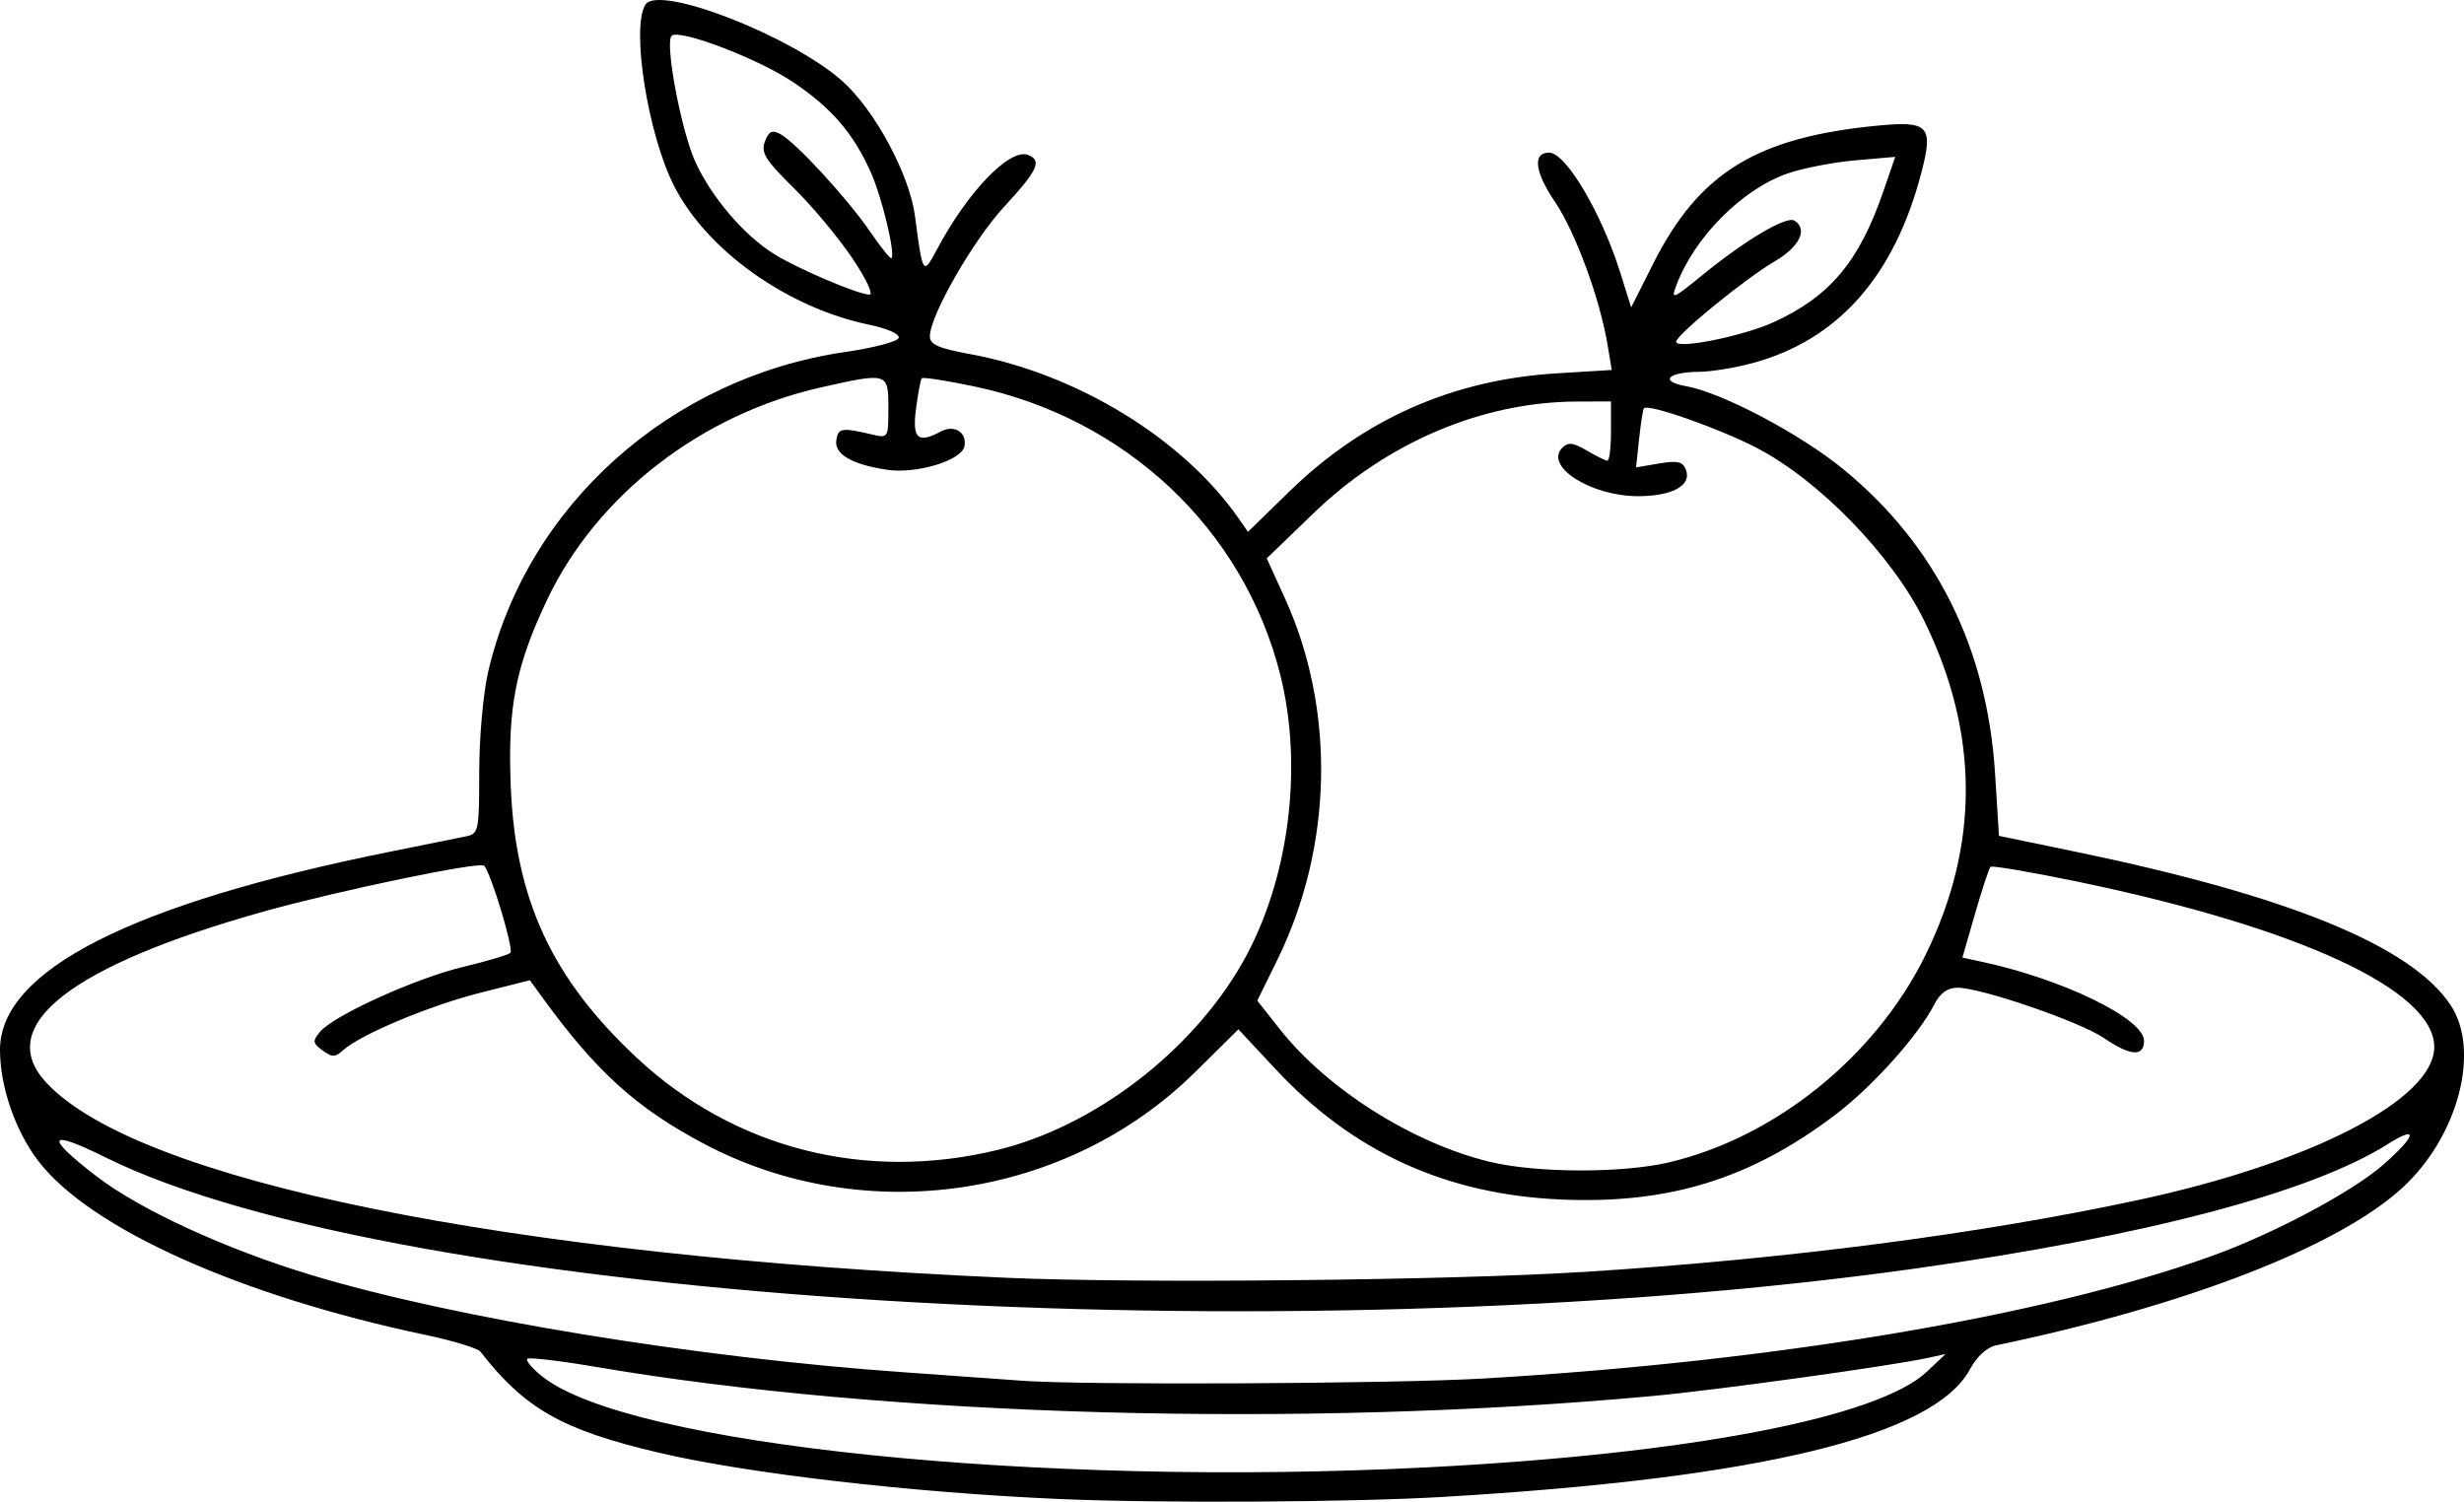
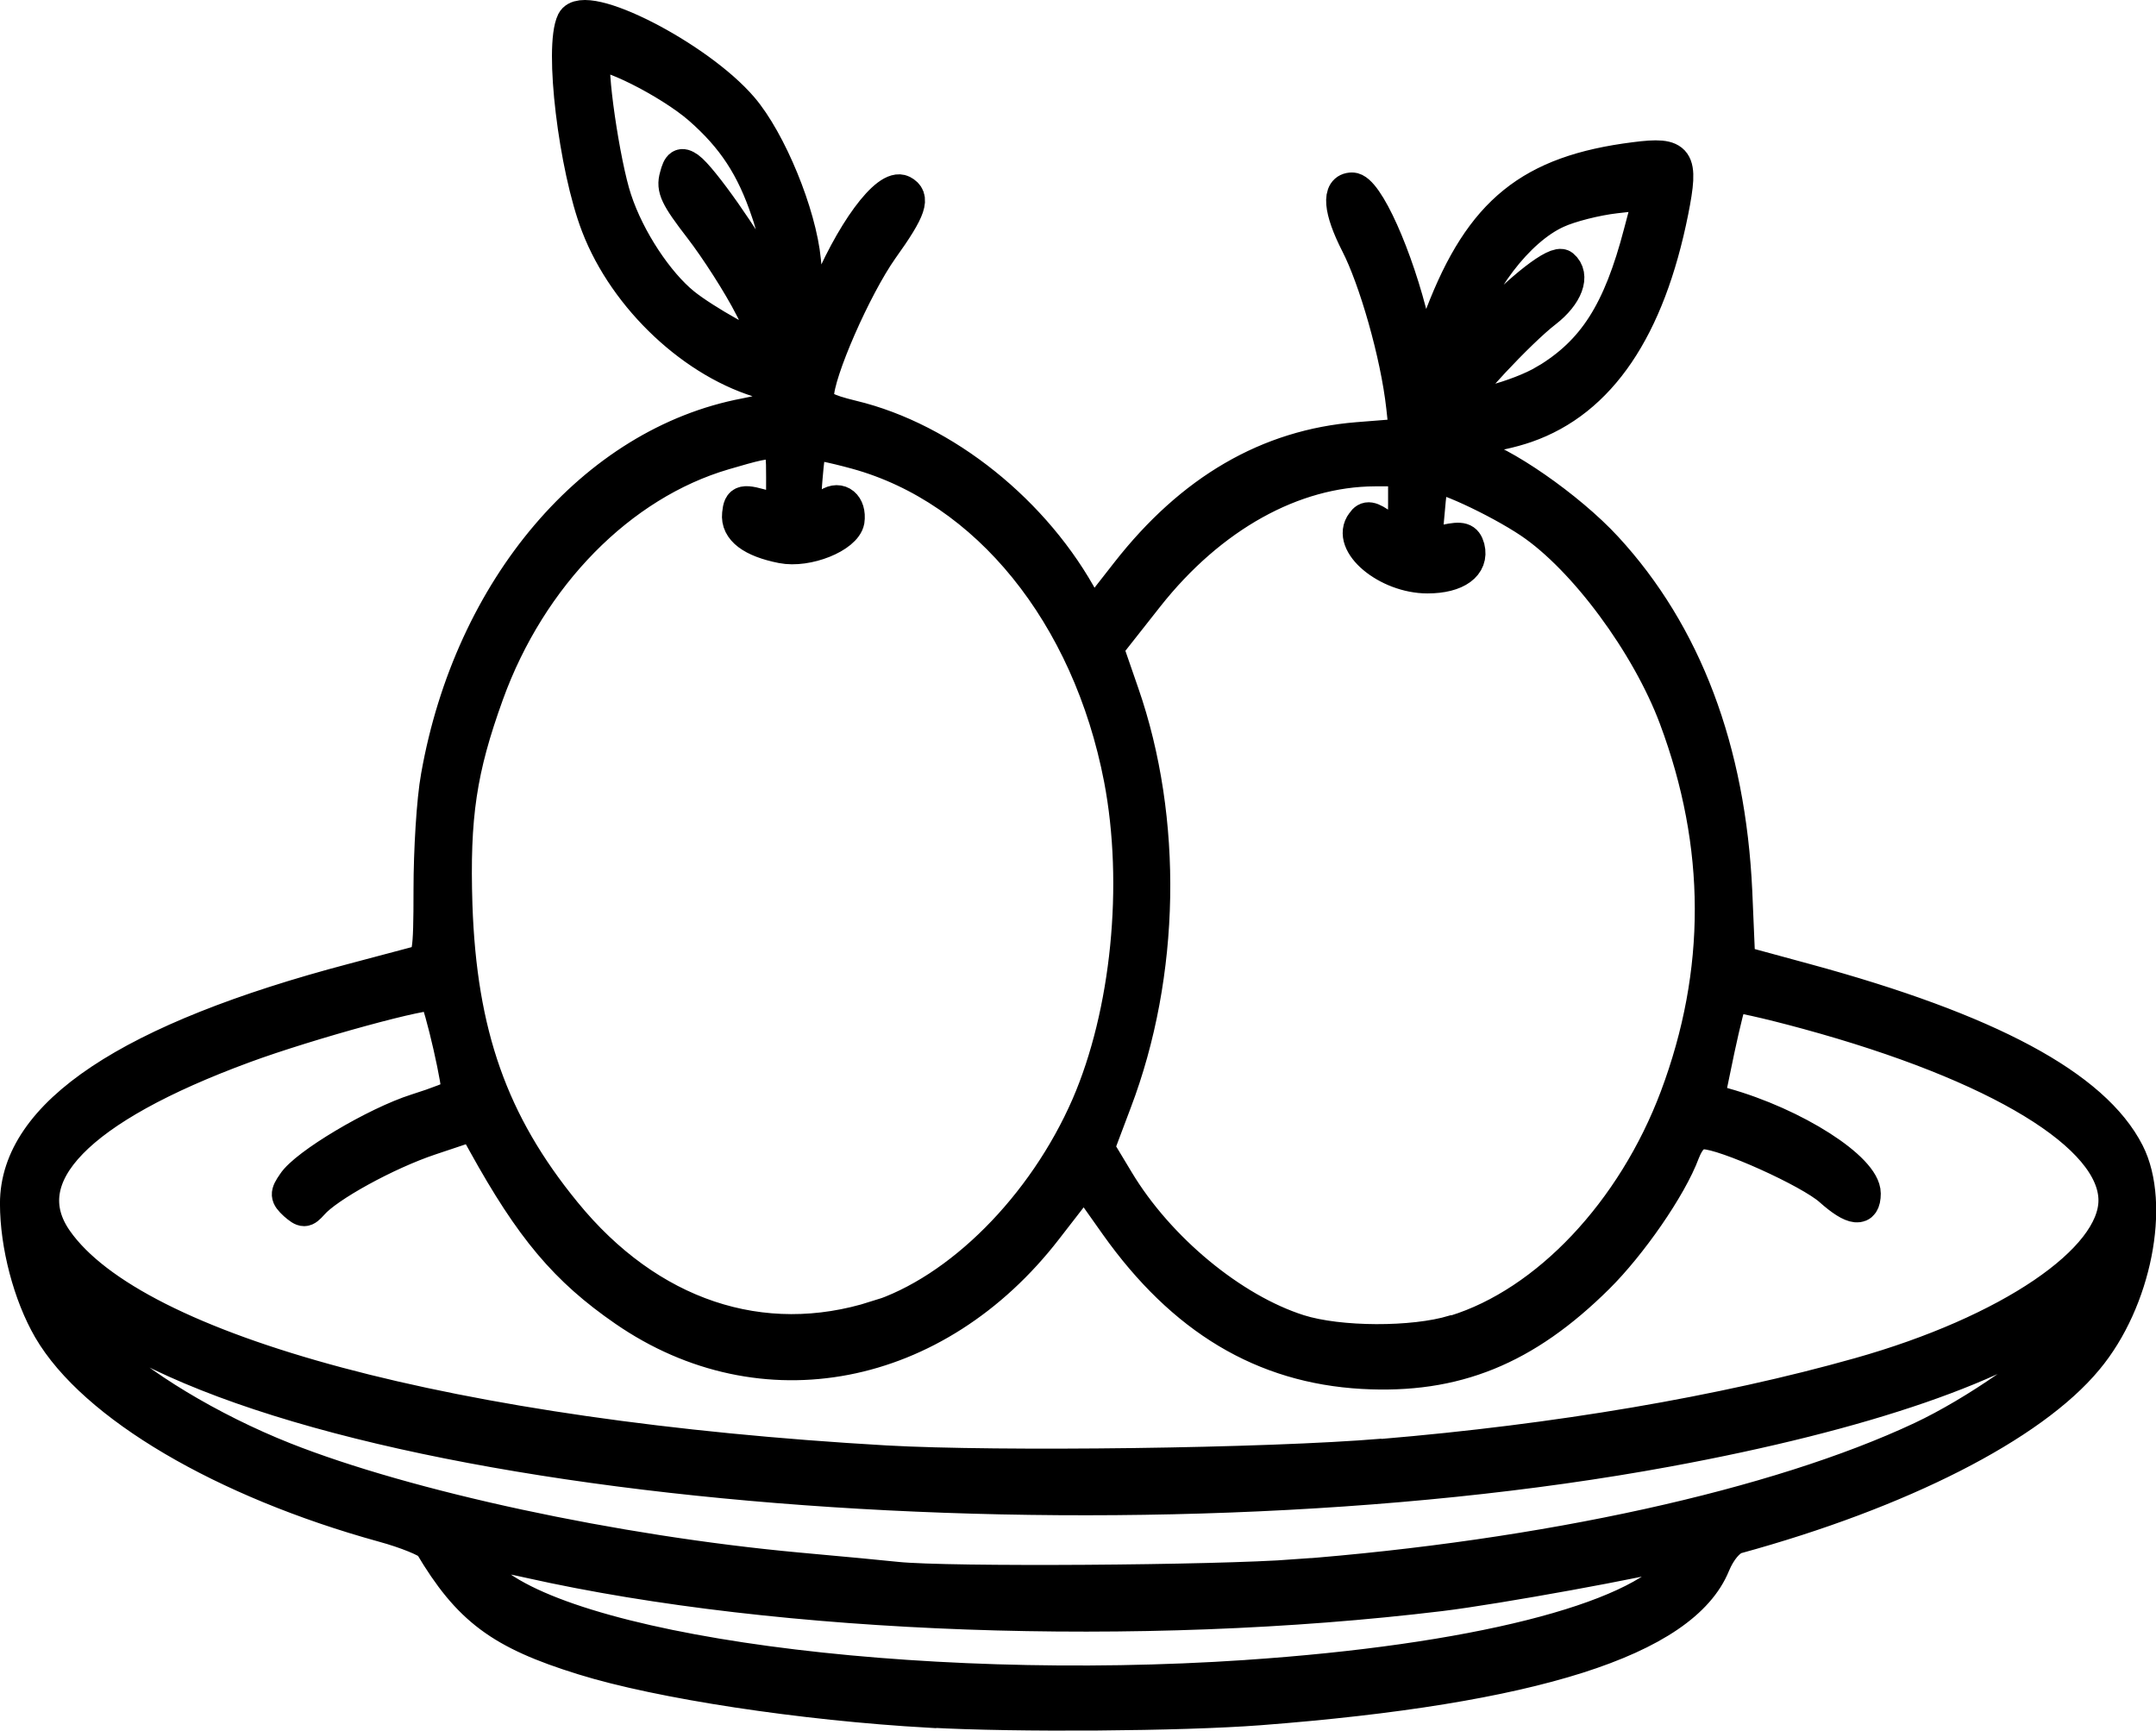
- <svg xmlns="http://www.w3.org/2000/svg" width="110.073mm" height="67.088mm" viewBox="0 0 110.073 67.088" version="1.1" id="svg1" xml:space="preserve">
+ <svg xmlns="http://www.w3.org/2000/svg" width="13.758mm" height="11.044mm" viewBox="0 0 13.758 11.044" version="1.1" id="svg1" xml:space="preserve">
  <defs id="defs1" />
-   <g id="layer1" transform="translate(-62.48781,-78.81068)">
-     <path style="fill:#000000" d="m 109.848,145.779 c -6.623,-0.285 -14,-1.14 -17.992,-2.085 -4.269,-1.011 -5.926,-1.954 -7.907,-4.499 -0.119,-0.152 -1.216,-0.488 -2.438,-0.745 -8.302,-1.747 -15.01,-4.76 -17.312,-7.774 -1.034,-1.354 -1.711,-3.321 -1.711,-4.97 0,-3.545 5.886,-6.53 17.462,-8.854 1.528,-0.307 3.041,-0.612 3.362,-0.679 0.557,-0.115 0.584,-0.247 0.584,-2.874 0,-1.514 0.178,-3.522 0.396,-4.462 1.725,-7.436 8.131,-13.172 15.977,-14.305 1.246,-0.18 2.31,-0.461 2.365,-0.624 0.058,-0.174 -0.495,-0.42 -1.336,-0.595 -3.645,-0.757 -7.253,-3.331 -8.707,-6.213 -1.169,-2.316 -1.915,-7.064 -1.271,-8.083 0.579,-0.916 6.515,1.388 8.792,3.412 1.459,1.297 3.011,4.184 3.253,6.049 0.338,2.609 0.359,2.641 0.973,1.487 1.381,-2.597 3.258,-4.546 4.077,-4.232 0.636,0.244 0.43,0.693 -1.056,2.298 -1.397,1.509 -3.331,4.879 -3.331,5.806 0,0.364 0.385,0.534 1.786,0.791 4.778,0.876 9.527,3.78 12.007,7.343 l 0.417,0.599 1.835,-1.79 c 3.329,-3.246 7.303,-5.005 11.951,-5.29 l 2.464,-0.151 -0.179,-1.085 c -0.344,-2.087 -1.437,-5.065 -2.359,-6.428 -0.907,-1.341 -1.008,-2.197 -0.259,-2.197 0.748,0 2.341,2.692 3.183,5.376 l 0.482,1.539 0.978,-1.943 c 2.052,-4.078 4.619,-5.657 10.04,-6.179 2.276,-0.219 2.491,0.015 1.945,2.107 -1.213,4.647 -3.746,7.493 -7.576,8.512 -0.766,0.204 -1.809,0.374 -2.319,0.378 -1.435,0.011 -1.836,0.425 -0.621,0.642 1.625,0.291 5.143,2.154 7.072,3.745 4.116,3.395 6.391,7.98 6.739,13.586 l 0.172,2.76 3.44,0.712 c 9.509,1.969 14.971,4.201 16.73,6.838 1.355,2.031 0.351,5.869 -2.135,8.161 -2.859,2.636 -9.658,5.275 -18.168,7.051 -0.405,0.085 -0.855,0.498 -1.16,1.064 -1.61,2.991 -9.396,4.876 -23.579,5.708 -4.061,0.238 -12.607,0.285 -17.066,0.093 z m 16.404,-1.416 c 11.685,-0.598 20.138,-2.218 22.321,-4.279 l 0.83,-0.784 -0.776,0.17 c -1.661,0.364 -9.43,1.44 -12.32,1.707 -15.578,1.439 -34.133,0.928 -47.187,-1.3 -1.618,-0.276 -3.003,-0.439 -3.079,-0.363 -0.075,0.076 0.22,0.427 0.657,0.778 3.813,3.073 22.157,4.961 39.555,4.071 z m 2.514,-3.969 c 12.984,-0.762 24.973,-2.774 32.455,-5.446 2.799,-1 6.349,-2.886 7.745,-4.115 1.476,-1.299 1.573,-1.784 0.181,-0.905 -3.418,2.158 -10.837,4.112 -21.066,5.549 -28.161,3.956 -67.787,1.525 -80.882,-4.962 -2.587,-1.282 -2.744,-0.962 -0.41,0.838 1.934,1.492 5.779,3.262 9.59,4.414 6.393,1.932 17.166,3.697 26.591,4.356 2.256,0.158 4.577,0.324 5.159,0.369 2.646,0.206 16.585,0.14 20.637,-0.098 z m 4.49,-4.761 c 9.099,-0.579 17.662,-1.691 24.747,-3.212 7.752,-1.665 13.229,-4.496 13.229,-6.839 0,-2.534 -6.013,-5.322 -15.919,-7.381 -2.081,-0.432 -3.838,-0.732 -3.905,-0.665 -0.067,0.067 -0.376,1.006 -0.688,2.088 l -0.567,1.967 0.816,0.174 c 3.664,0.782 7.298,2.548 7.298,3.547 0,0.723 -0.613,0.677 -1.8,-0.133 -1.064,-0.726 -5.48,-2.243 -6.531,-2.243 -0.448,0 -0.773,0.234 -1.039,0.75 -0.725,1.402 -2.776,3.685 -4.445,4.945 -3.77,2.849 -7.409,3.973 -12.206,3.768 -5.163,-0.22 -9.322,-2.12 -12.793,-5.843 l -1.641,-1.76 -1.953,1.927 c -5.712,5.638 -14.741,6.963 -21.874,3.21 -3.058,-1.609 -4.854,-3.233 -7.293,-6.595 l -0.534,-0.736 -2.235,0.565 c -2.256,0.571 -5.332,1.86 -6.104,2.559 -0.358,0.324 -0.493,0.326 -0.92,0.013 -0.445,-0.325 -0.458,-0.418 -0.114,-0.833 0.606,-0.731 4.263,-2.39 6.392,-2.9 1.063,-0.254 2.012,-0.537 2.11,-0.627 0.165,-0.152 -0.871,-3.591 -1.173,-3.893 -0.2,-0.2 -6.522,1.115 -9.854,2.049 -8.624,2.418 -12.043,5.098 -9.723,7.621 4.043,4.397 20.53,7.753 42.929,8.739 5.854,0.258 19.842,0.114 25.788,-0.264 z m 3.795,-4.896 c 4.752,-1.12 9.221,-4.729 11.445,-9.242 2.43,-4.932 2.413,-9.934 -0.053,-14.962 -1.428,-2.911 -4.701,-6.282 -7.506,-7.728 -1.697,-0.875 -4.827,-1.971 -5.011,-1.755 -0.043,0.05 -0.139,0.664 -0.215,1.366 l -0.137,1.275 1.027,-0.174 c 0.832,-0.141 1.061,-0.086 1.203,0.285 0.266,0.693 -0.614,1.176 -2.143,1.175 -2.11,-6.4e-4 -4.204,-1.341 -3.38,-2.164 0.26,-0.26 0.485,-0.234 1.093,0.125 0.421,0.249 0.837,0.452 0.923,0.452 0.087,0 0.158,-0.595 0.158,-1.323 v -1.323 l -1.521,0.005 c -4.22,0.013 -8.485,1.822 -11.769,4.991 l -2.088,2.015 0.813,1.788 c 2.273,4.996 2.142,11.101 -0.347,16.161 l -0.89,1.809 1.006,1.273 c 2.126,2.689 5.933,5.094 9.388,5.93 2.075,0.502 5.923,0.513 8.002,0.022 z m -30.01,-0.552 c 4.306,-1.043 8.678,-4.381 10.946,-8.358 2.076,-3.64 2.742,-8.726 1.687,-12.896 -1.641,-6.489 -6.898,-11.437 -13.657,-12.856 -1.242,-0.261 -2.3,-0.425 -2.352,-0.366 -0.051,0.059 -0.167,0.674 -0.257,1.365 -0.175,1.336 0.078,1.565 1.114,1.011 0.597,-0.319 1.171,0.043 1.051,0.663 -0.122,0.633 -2.141,1.246 -3.456,1.049 -1.571,-0.235 -2.359,-0.692 -2.27,-1.316 0.079,-0.552 0.246,-0.579 1.599,-0.26 0.721,0.17 0.728,0.16 0.728,-1.182 0,-1.588 -0.018,-1.593 -2.99,-0.927 -5.371,1.204 -10.037,4.818 -12.256,9.495 -1.407,2.966 -1.767,4.809 -1.624,8.328 0.206,5.069 1.841,8.592 5.628,12.129 4.341,4.054 10.199,5.553 16.107,4.122 z m 34.69,-36.985 c 2.509,-1.15 3.814,-2.709 4.892,-5.844 l 0.529,-1.538 -1.785,0.156 c -0.982,0.086 -2.344,0.35 -3.027,0.587 -2.02,0.701 -4.142,2.829 -4.957,4.971 -0.264,0.695 -0.193,0.667 1.211,-0.477 1.888,-1.538 3.701,-2.606 4.054,-2.389 0.616,0.381 0.234,1.168 -0.885,1.824 -1.321,0.774 -4.398,3.285 -4.398,3.588 0,0.353 2.993,-0.25 4.366,-0.879 z m -41.181,-2.874 c -0.614,-0.91 -1.79,-2.317 -2.613,-3.127 -1.262,-1.242 -1.462,-1.566 -1.279,-2.062 0.172,-0.466 0.317,-0.536 0.691,-0.335 0.688,0.368 2.991,2.872 4.005,4.352 0.48,0.701 0.911,1.237 0.958,1.19 0.182,-0.182 -0.418,-2.693 -0.908,-3.801 -0.782,-1.768 -1.77,-2.917 -3.505,-4.076 -1.568,-1.047 -5.081,-2.384 -5.408,-2.057 -0.314,0.314 0.428,4.255 1.063,5.64 0.724,1.582 2.186,3.289 3.526,4.117 1.073,0.663 3.739,1.797 4.246,1.807 0.192,0.004 -0.145,-0.713 -0.776,-1.647 z" id="path1" />
+   <g id="layer1" transform="translate(-68.64223,-63.11254)">
+     <path style="fill:#000000;stroke:#000000;stroke-width:0.204;stroke-dasharray:none;stroke-opacity:1" d="m 74.576,74.035 c -0.815,-0.046 -1.724,-0.184 -2.215,-0.337 -0.526,-0.163 -0.73,-0.316 -0.974,-0.727 -0.019,-0.024 -0.15,-0.079 -0.3,-0.12 -1.022,-0.282 -1.848,-0.769 -2.132,-1.256 -0.127,-0.219 -0.211,-0.537 -0.211,-0.803 0,-0.573 0.724,-1.055 2.15,-1.431 0.188,-0.05 0.374,-0.099 0.414,-0.11 0.066,-0.019 0.075,-0.04 0.075,-0.464 0,-0.245 0.019,-0.569 0.047,-0.721 0.212,-1.202 1.001,-2.128 1.967,-2.311 0.153,-0.029 0.284,-0.075 0.292,-0.101 0.007,-0.028 -0.056,-0.068 -0.165,-0.096 -0.449,-0.122 -0.893,-0.538 -1.072,-1.004 -0.144,-0.374 -0.236,-1.141 -0.156,-1.306 0.075,-0.148 0.802,0.224 1.082,0.551 0.18,0.21 0.372,0.676 0.401,0.977 0.037,0.422 0.047,0.427 0.121,0.24 0.169,-0.42 0.401,-0.734 0.502,-0.684 0.075,0.039 0.056,0.112 -0.13,0.371 -0.172,0.244 -0.41,0.788 -0.41,0.938 0,0.059 0.047,0.086 0.22,0.128 0.588,0.141 1.173,0.611 1.479,1.186 l 0.047,0.097 0.226,-0.289 c 0.41,-0.524 0.899,-0.809 1.472,-0.855 l 0.303,-0.024 -0.019,-0.175 c -0.037,-0.337 -0.177,-0.818 -0.291,-1.039 -0.111,-0.217 -0.124,-0.355 -0.028,-0.355 0.095,0 0.289,0.435 0.392,0.869 l 0.056,0.249 0.12,-0.314 c 0.253,-0.659 0.569,-0.914 1.236,-0.998 0.281,-0.036 0.307,0.002 0.24,0.34 -0.15,0.751 -0.461,1.211 -0.933,1.375 -0.095,0.033 -0.223,0.061 -0.285,0.061 -0.177,0.002 -0.226,0.068 -0.075,0.104 0.199,0.047 0.634,0.348 0.871,0.605 0.506,0.549 0.787,1.289 0.829,2.195 l 0.019,0.446 0.423,0.115 c 1.171,0.318 1.843,0.679 2.06,1.105 0.167,0.328 0.047,0.948 -0.263,1.319 -0.352,0.426 -1.189,0.852 -2.237,1.139 -0.047,0.014 -0.105,0.08 -0.143,0.172 -0.197,0.483 -1.157,0.788 -2.903,0.922 -0.5,0.038 -1.552,0.046 -2.101,0.015 z m 2.02,-0.229 c 1.439,-0.097 2.48,-0.358 2.748,-0.691 l 0.102,-0.127 -0.095,0.027 c -0.204,0.059 -1.161,0.233 -1.517,0.276 -1.918,0.232 -4.203,0.15 -5.81,-0.21 -0.199,-0.045 -0.371,-0.071 -0.379,-0.059 -0.009,0.012 0.028,0.069 0.084,0.126 0.47,0.496 2.728,0.802 4.87,0.658 z m 0.31,-0.641 c 1.599,-0.123 3.075,-0.448 3.996,-0.88 0.344,-0.162 0.782,-0.466 0.954,-0.665 0.182,-0.21 0.193,-0.288 0.019,-0.146 -0.42,0.349 -1.334,0.664 -2.594,0.896 -3.467,0.639 -8.346,0.246 -9.959,-0.802 -0.319,-0.207 -0.338,-0.155 -0.047,0.135 0.238,0.241 0.712,0.527 1.181,0.713 0.787,0.312 2.114,0.597 3.274,0.704 0.278,0.025 0.563,0.052 0.635,0.06 0.326,0.034 2.042,0.022 2.541,-0.016 z m 0.553,-0.769 c 1.12,-0.094 2.175,-0.273 3.047,-0.519 0.955,-0.269 1.629,-0.726 1.629,-1.105 0,-0.409 -0.74,-0.86 -1.96,-1.193 -0.256,-0.07 -0.473,-0.118 -0.481,-0.107 -0.008,0.011 -0.047,0.163 -0.084,0.337 l -0.066,0.318 0.1,0.028 c 0.451,0.126 0.898,0.412 0.898,0.573 0,0.117 -0.075,0.109 -0.222,-0.022 -0.131,-0.117 -0.675,-0.362 -0.804,-0.362 -0.056,0 -0.095,0.037 -0.128,0.121 -0.084,0.227 -0.342,0.595 -0.548,0.799 -0.464,0.46 -0.912,0.642 -1.503,0.609 -0.635,-0.036 -1.148,-0.342 -1.575,-0.944 l -0.201,-0.284 -0.241,0.311 c -0.704,0.911 -1.815,1.125 -2.693,0.519 -0.377,-0.26 -0.597,-0.522 -0.898,-1.066 l -0.066,-0.119 -0.275,0.092 c -0.278,0.093 -0.656,0.301 -0.752,0.413 -0.047,0.052 -0.056,0.052 -0.114,0.002 -0.056,-0.052 -0.056,-0.067 -0.009,-0.135 0.075,-0.118 0.525,-0.386 0.787,-0.469 0.131,-0.041 0.248,-0.087 0.259,-0.101 0.019,-0.024 -0.107,-0.58 -0.144,-0.629 -0.028,-0.032 -0.803,0.18 -1.213,0.331 -1.062,0.391 -1.483,0.824 -1.197,1.231 0.498,0.71 2.528,1.253 5.286,1.412 0.721,0.041 2.443,0.019 3.175,-0.043 z m 0.468,-0.791 c 0.585,-0.181 1.135,-0.764 1.409,-1.493 0.299,-0.797 0.298,-1.605 -0.006,-2.417 -0.176,-0.47 -0.578,-1.015 -0.925,-1.249 -0.21,-0.141 -0.594,-0.318 -0.618,-0.284 -0.005,0.008 -0.019,0.107 -0.028,0.221 l -0.019,0.206 0.127,-0.028 c 0.102,-0.022 0.131,-0.014 0.148,0.046 0.028,0.112 -0.075,0.19 -0.264,0.19 -0.259,-1.03e-4 -0.518,-0.217 -0.416,-0.35 0.028,-0.042 0.056,-0.037 0.135,0.021 0.047,0.04 0.103,0.073 0.113,0.073 0.009,0 0.019,-0.096 0.019,-0.214 v -0.214 l -0.187,7.89e-4 c -0.519,0.002 -1.045,0.294 -1.449,0.806 l -0.257,0.326 0.1,0.289 c 0.281,0.807 0.264,1.794 -0.047,2.611 l -0.11,0.292 0.124,0.206 c 0.261,0.435 0.731,0.823 1.156,0.958 0.256,0.081 0.729,0.082 0.985,0.004 z m -3.695,-0.089 c 0.531,-0.169 1.068,-0.708 1.348,-1.35 0.255,-0.588 0.337,-1.41 0.208,-2.084 -0.202,-1.048 -0.85,-1.848 -1.681,-2.077 -0.153,-0.042 -0.284,-0.068 -0.29,-0.059 -0.006,0.009 -0.019,0.109 -0.028,0.22 -0.019,0.216 0.009,0.253 0.138,0.163 0.075,-0.051 0.144,0.007 0.13,0.107 -0.019,0.102 -0.263,0.201 -0.425,0.169 -0.193,-0.038 -0.291,-0.112 -0.28,-0.213 0.009,-0.089 0.028,-0.094 0.197,-0.042 0.084,0.027 0.084,0.026 0.084,-0.191 0,-0.257 -0.002,-0.257 -0.369,-0.15 -0.662,0.194 -1.236,0.778 -1.509,1.534 -0.173,0.479 -0.218,0.777 -0.2,1.345 0.028,0.819 0.226,1.388 0.694,1.96 0.534,0.655 1.256,0.897 1.983,0.666 z m 4.271,-5.976 c 0.309,-0.186 0.47,-0.438 0.602,-0.944 l 0.066,-0.249 -0.22,0.025 c -0.122,0.014 -0.289,0.056 -0.373,0.095 -0.249,0.113 -0.51,0.457 -0.611,0.803 -0.028,0.112 -0.028,0.108 0.149,-0.077 0.233,-0.248 0.456,-0.421 0.499,-0.386 0.075,0.062 0.028,0.189 -0.109,0.295 -0.163,0.125 -0.542,0.531 -0.542,0.58 0,0.057 0.369,-0.04 0.538,-0.142 z M 73.432,65.075 c -0.075,-0.147 -0.221,-0.374 -0.322,-0.505 -0.155,-0.201 -0.18,-0.253 -0.157,-0.333 0.019,-0.075 0.037,-0.087 0.084,-0.054 0.084,0.06 0.369,0.464 0.493,0.703 0.056,0.113 0.111,0.2 0.118,0.192 0.019,-0.029 -0.047,-0.435 -0.111,-0.614 -0.096,-0.286 -0.218,-0.471 -0.431,-0.658 -0.193,-0.169 -0.626,-0.385 -0.665,-0.332 -0.037,0.051 0.056,0.687 0.131,0.911 0.084,0.256 0.269,0.531 0.434,0.665 0.132,0.107 0.46,0.29 0.522,0.292 0.019,6.31e-4 -0.019,-0.115 -0.095,-0.266 z" id="path1-34" />
  </g>
</svg>
